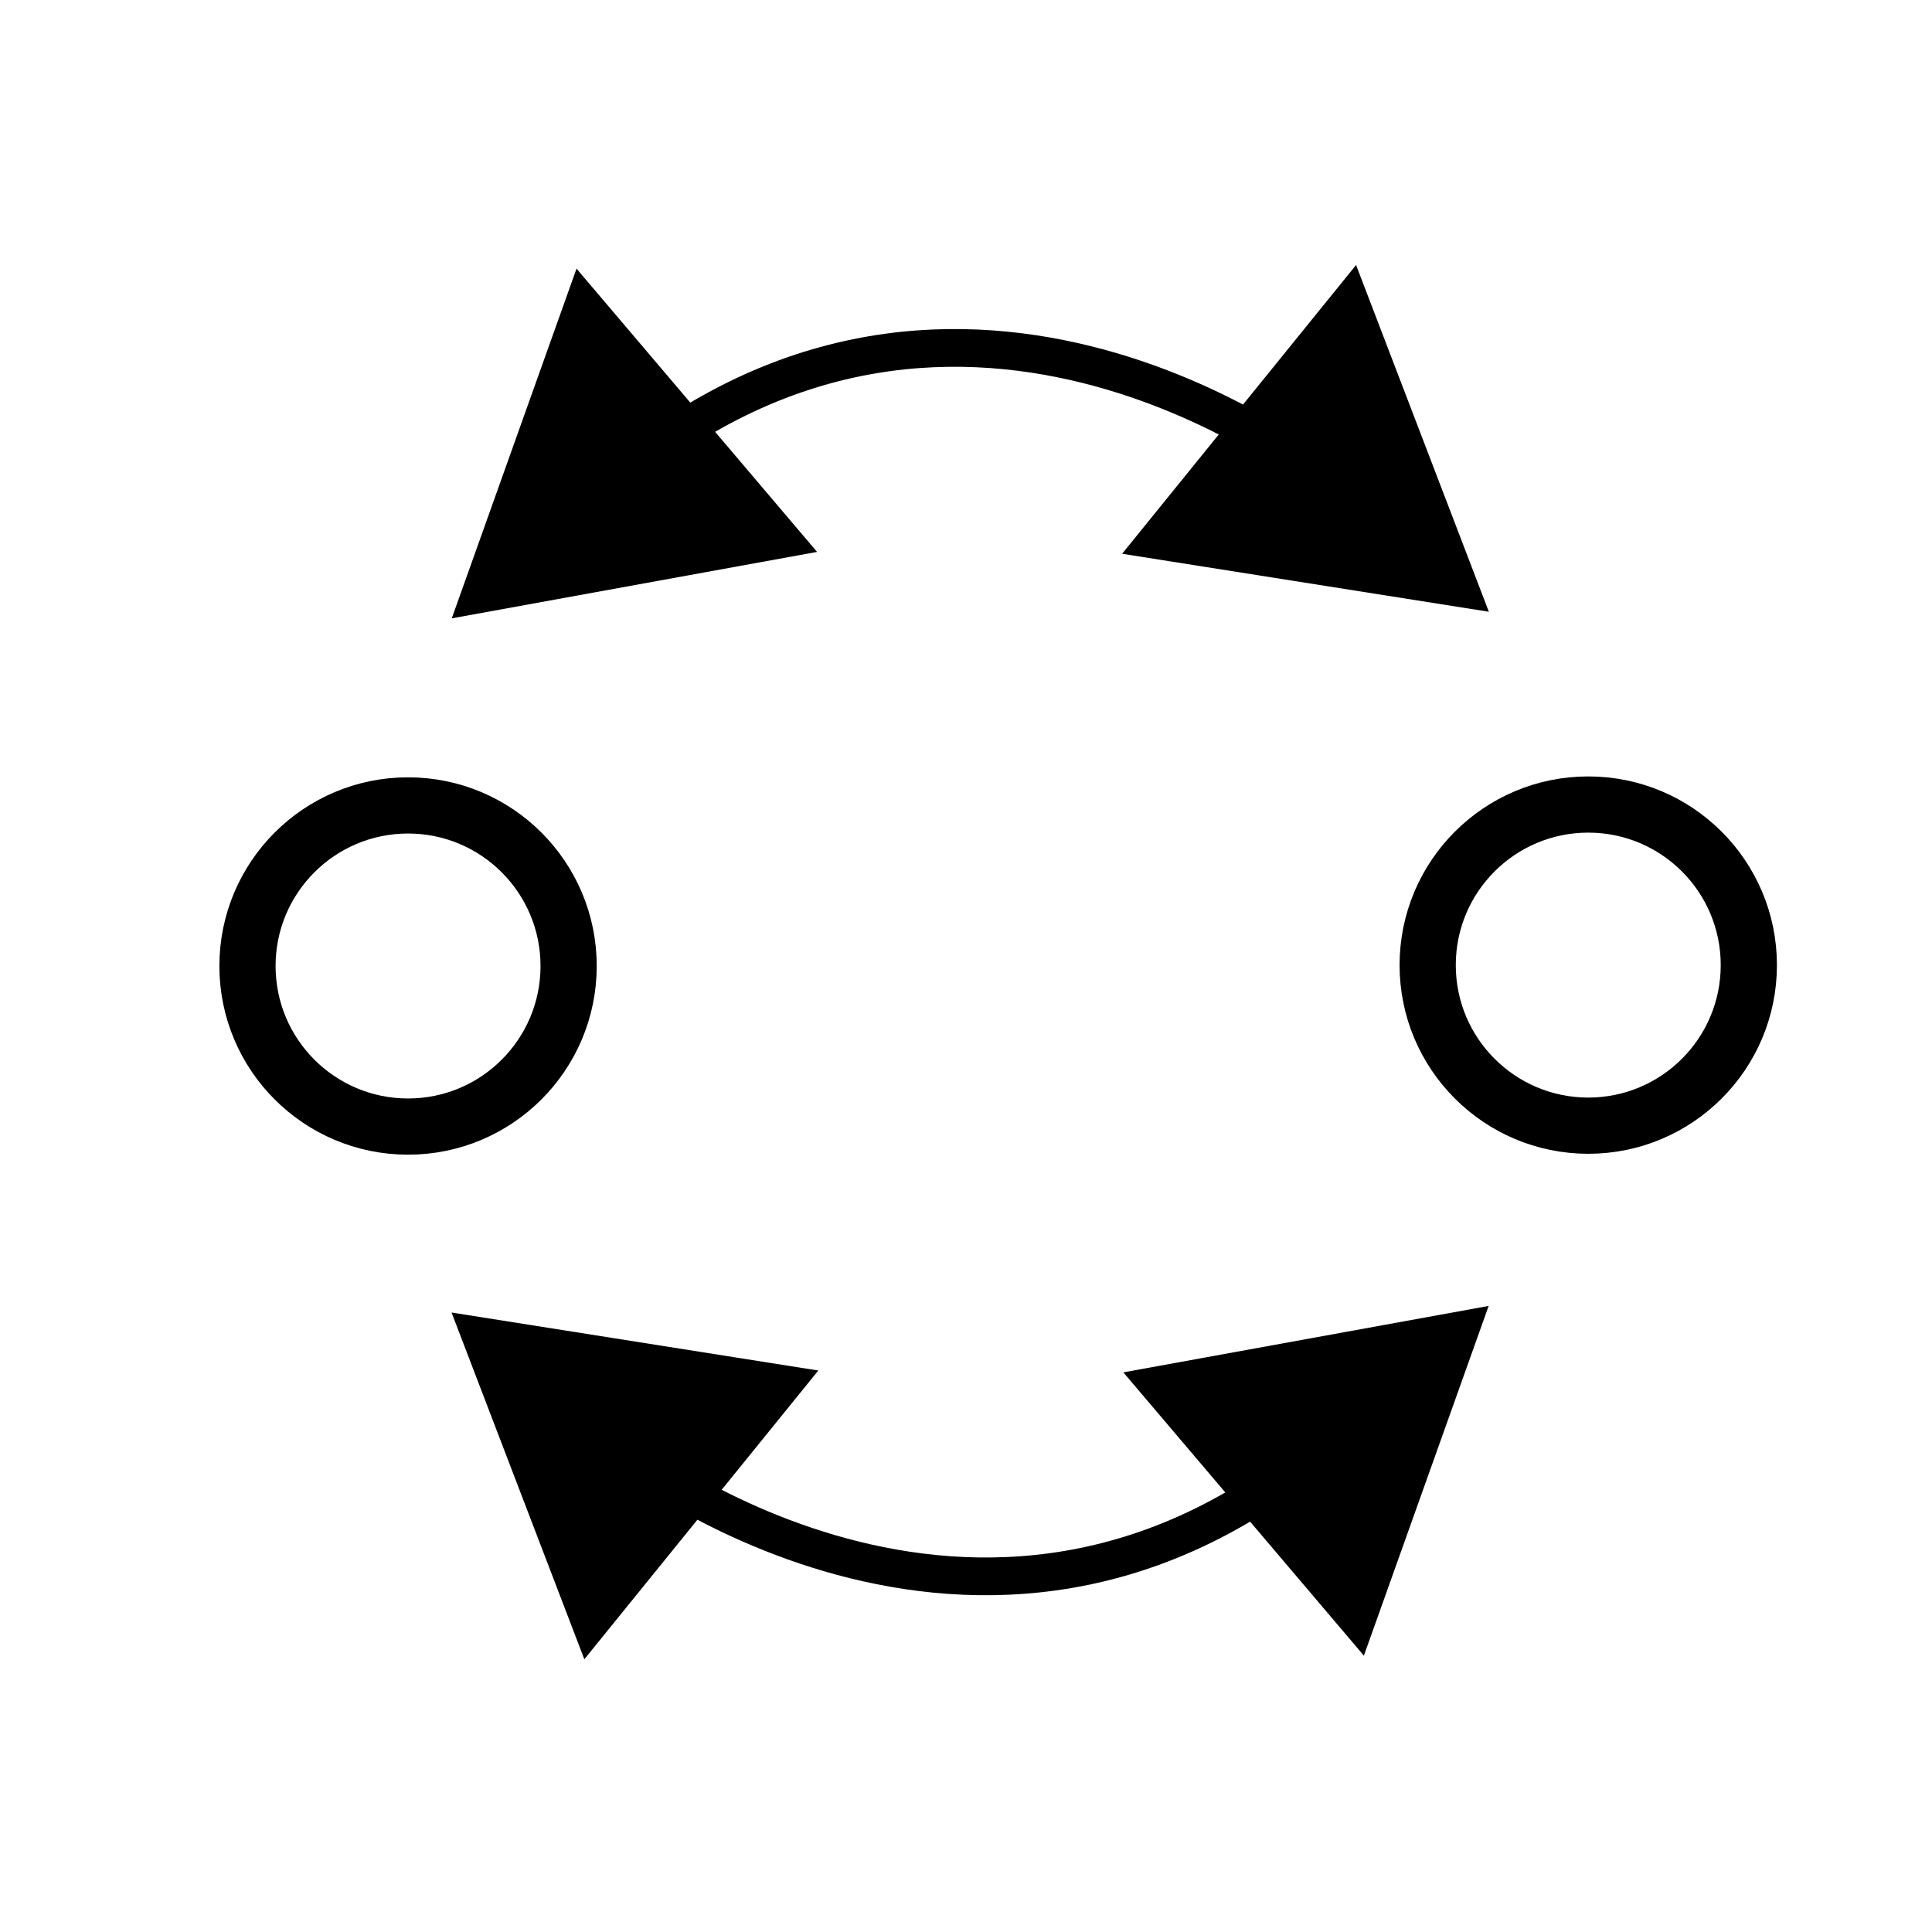
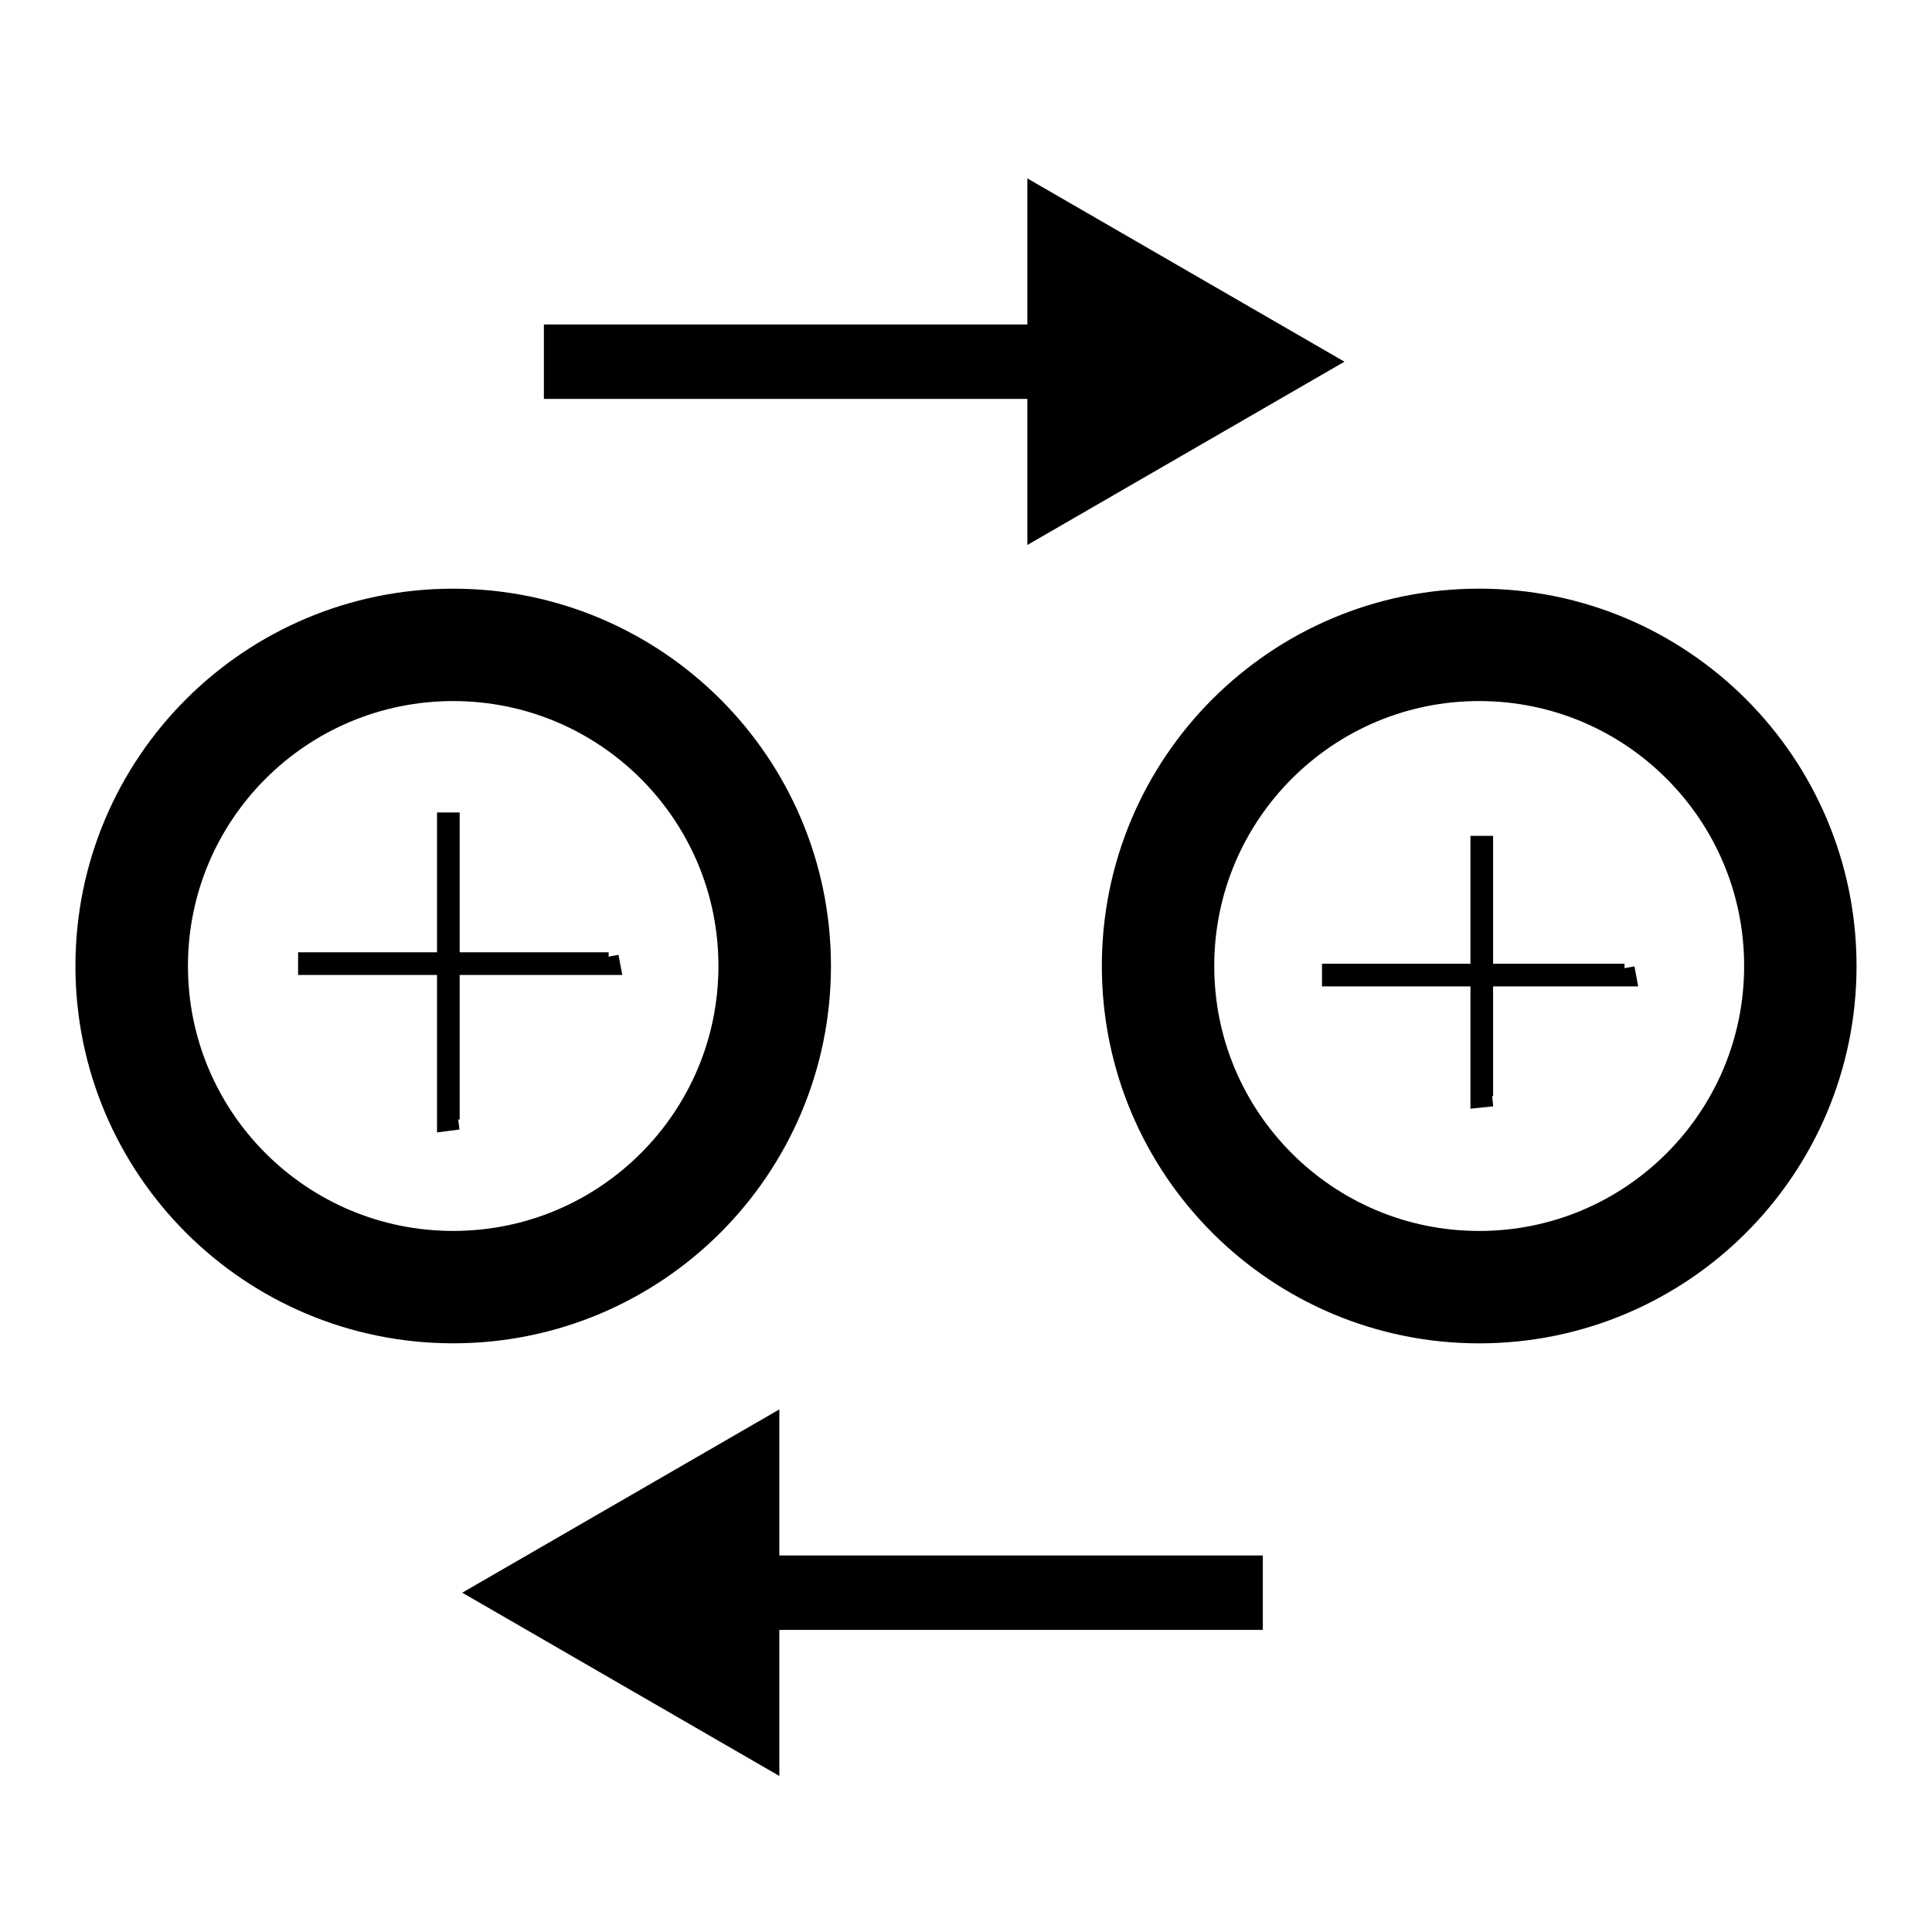
<svg xmlns="http://www.w3.org/2000/svg" width="256" height="256" id="svg3336" version="1.1">
  <defs id="defs3338">
+     <marker orient="auto" refY="0.0" refX="0.0" id="TriangleInM" style="overflow:visible">
+       <path id="path4311" d="M 5.77,0.0 L -2.88,5.0 L -2.88,-5.0 L 5.77,0.0 z " style="fill-rule:evenodd;stroke:#000000;stroke-width:1pt;stroke-opacity:1;fill:#000000;fill-opacity:1" transform="scale(-0.4)" />
+     </marker>
    <marker orient="auto" refY="0.0" refX="0.0" id="TriangleInL" style="overflow:visible">
      <path id="path4308" d="M 5.77,0.0 L -2.88,5.0 L -2.88,-5.0 L 5.77,0.0 z " style="fill-rule:evenodd;stroke:#000000;stroke-width:1pt;stroke-opacity:1;fill:#000000;fill-opacity:1" transform="scale(-0.8)" />
    </marker>
    <marker orient="auto" refY="0.0" refX="0.0" id="marker13939" style="overflow:visible">
      <path id="path13941" d="M 5.77,0.0 L -2.88,5.0 L -2.88,-5.0 L 5.77,0.0 z " style="fill-rule:evenodd;stroke:#000000;stroke-width:1pt;stroke-opacity:1;fill:#000000;fill-opacity:1" transform="scale(0.8)" />
    </marker>
    <marker orient="auto" refY="0.0" refX="0.0" id="TriangleOutM" style="overflow:visible">
      <path id="path4320" d="M 5.77,0.0 L -2.88,5.0 L -2.88,-5.0 L 5.77,0.0 z " style="fill-rule:evenodd;stroke:#000000;stroke-width:1pt;stroke-opacity:1;fill:#000000;fill-opacity:1" transform="scale(0.4)" />
    </marker>
    <marker orient="auto" refY="0.0" refX="0.0" id="marker13795" style="overflow:visible;">
      <path id="path13797" style="fill-rule:evenodd;stroke-width:0.625;stroke-linejoin:round;stroke:#000000;stroke-opacity:1;fill:#000000;fill-opacity:1" d="M 8.719,4.034 L -2.207,0.016 L 8.719,-4.002 C 6.973,-1.63 6.983,1.616 8.719,4.034 z " transform="scale(0.6) rotate(180) translate(0,0)" />
    </marker>
    <marker orient="auto" refY="0.0" refX="0.0" id="marker13731" style="overflow:visible;">
      <path id="path13733" style="fill-rule:evenodd;stroke-width:0.625;stroke-linejoin:round;stroke:#000000;stroke-opacity:1;fill:#000000;fill-opacity:1" d="M 8.719,4.034 L -2.207,0.016 L 8.719,-4.002 C 6.973,-1.63 6.983,1.616 8.719,4.034 z " transform="scale(0.6) rotate(180) translate(0,0)" />
    </marker>
    <marker orient="auto" refY="0" refX="0" id="TriangleOutL" style="overflow:visible">
      <path id="path4317" d="m 5.77,0 -8.65,5 0,-10 8.65,5 z" style="fill:#000000;fill-opacity:1;fill-rule:evenodd;stroke:#000000;stroke-width:1pt;stroke-opacity:1" transform="scale(0.8,0.8)" />
    </marker>
    <marker orient="auto" refY="0" refX="0" id="Arrow2Mend" style="overflow:visible">
      <path id="path4202" style="fill:#000000;fill-opacity:1;fill-rule:evenodd;stroke:#000000;stroke-width:0.625;stroke-linejoin:round;stroke-opacity:1" d="M 8.719,4.034 -2.207,0.016 8.719,-4.002 c -1.745,2.372 -1.735,5.617 -6e-7,8.035 z" transform="scale(-0.6,-0.6)" />
    </marker>
    <marker orient="auto" refY="0" refX="0" id="Arrow1Mend" style="overflow:visible">
      <path id="path4184" d="M 0,0 5,-5 -12.5,0 5,5 0,0 Z" style="fill:#000000;fill-opacity:1;fill-rule:evenodd;stroke:#000000;stroke-width:1pt;stroke-opacity:1" transform="matrix(-0.4,0,0,-0.4,-4,0)" />
    </marker>
    <marker refY="50" refX="50" markerHeight="5" markerWidth="5" viewBox="0 0 100 100" se_type="rightarrow" orient="auto" markerUnits="strokeWidth" id="se_marker_end_svg_14">
      <path d="M 100,50 0,90 30,50 0,10 Z" id="path3341" style="fill:#000000;stroke:#000000;stroke-width:10" />
    </marker>
    <marker orient="auto" refY="0" refX="0" id="TriangleOutL-2" style="overflow:visible">
      <path id="path4317-3" d="m 5.77,0 -8.65,5 0,-10 8.65,5 z" style="fill:#000000;fill-opacity:1;fill-rule:evenodd;stroke:#000000;stroke-width:1pt;stroke-opacity:1" transform="scale(0.8,0.8)" />
    </marker>
    <marker orient="auto" refY="0" refX="0" id="TriangleOutL-0" style="overflow:visible">
      <path id="path4317-1" d="m 5.77,0 -8.65,5 0,-10 8.65,5 z" style="fill:#000000;fill-opacity:1;fill-rule:evenodd;stroke:#000000;stroke-width:1pt;stroke-opacity:1" transform="scale(0.8,0.8)" />
    </marker>
    <marker orient="auto" refY="0" refX="0" id="TriangleOutL-8" style="overflow:visible">
      <path id="path4317-0" d="m 5.77,0 -8.65,5 0,-10 8.65,5 z" style="fill:#000000;fill-opacity:1;fill-rule:evenodd;stroke:#000000;stroke-width:1pt;stroke-opacity:1" transform="scale(0.8,0.8)" />
    </marker>
    <marker orient="auto" refY="0" refX="0" id="TriangleInL-7" style="overflow:visible">
      <path id="path4308-8" d="m 5.77,0 -8.65,5 0,-10 8.65,5 z" style="fill:#000000;fill-opacity:1;fill-rule:evenodd;stroke:#000000;stroke-width:1pt;stroke-opacity:1" transform="scale(-0.8,-0.8)" />
    </marker>
    <marker orient="auto" refY="0" refX="0" id="marker13939-1" style="overflow:visible">
      <path id="path13941-3" d="m 5.77,0 -8.65,5 0,-10 8.65,5 z" style="fill:#000000;fill-opacity:1;fill-rule:evenodd;stroke:#000000;stroke-width:1pt;stroke-opacity:1" transform="scale(0.8,0.8)" />
    </marker>
+     <marker orient="auto" refY="0" refX="0" id="TriangleInM-9" style="overflow:visible">
+       <path id="path4311-0" d="m 5.77,0 -8.65,5 0,-10 8.65,5 z" style="fill:#000000;fill-opacity:1;fill-rule:evenodd;stroke:#000000;stroke-width:1pt;stroke-opacity:1" transform="scale(-0.4,-0.4)" />
+     </marker>
+     <marker orient="auto" refY="0" refX="0" id="TriangleOutM-2" style="overflow:visible">
+       <path id="path4320-6" d="m 5.77,0 -8.65,5 0,-10 8.65,5 z" style="fill:#000000;fill-opacity:1;fill-rule:evenodd;stroke:#000000;stroke-width:1pt;stroke-opacity:1" transform="scale(0.4,0.4)" />
+     </marker>
+     <marker orient="auto" refY="0" refX="0" id="TriangleOutM-7" style="overflow:visible">
+       <path id="path4320-3" d="m 5.77,0 -8.65,5 0,-10 8.65,5 z" style="fill:#000000;fill-opacity:1;fill-rule:evenodd;stroke:#000000;stroke-width:1pt;stroke-opacity:1" transform="scale(0.4,0.4)" />
+     </marker>
+     <marker orient="auto" refY="0" refX="0" id="TriangleOutL-1" style="overflow:visible">
+       <path id="path4317-17" d="m 5.77,0 -8.65,5 0,-10 8.65,5 z" style="fill:#000000;fill-opacity:1;fill-rule:evenodd;stroke:#000000;stroke-width:1pt;stroke-opacity:1" transform="scale(0.8,0.8)" />
+     </marker>
+     <marker orient="auto" refY="0" refX="0" id="TriangleOutL-15" style="overflow:visible">
+       <path id="path4317-9" d="m 5.77,0 -8.65,5 0,-10 8.65,5 z" style="fill:#000000;fill-opacity:1;fill-rule:evenodd;stroke:#000000;stroke-width:1pt;stroke-opacity:1" transform="scale(0.8,0.8)" />
+     </marker>
+     <marker orient="auto" refY="0" refX="0" id="TriangleOutM-7-0" style="overflow:visible">
+       <path id="path4320-3-7" d="m 5.77,0 -8.65,5 0,-10 8.65,5 z" style="fill:#000000;fill-opacity:1;fill-rule:evenodd;stroke:#000000;stroke-width:1pt;stroke-opacity:1" transform="scale(0.4,0.4)" />
+     </marker>
  </defs>
-   <circle style="fill:none;stroke:#000000;stroke-width:7.447;stroke-miterlimit:4;stroke-dasharray:none" stroke-linejoin="null" stroke-linecap="null" cx="54.069" cy="128" id="svg_1" r="21.277" />
-   <circle style="fill:none;stroke:#000000;stroke-width:7.447;stroke-miterlimit:4;stroke-dasharray:none" stroke-linejoin="null" stroke-linecap="null" cx="210.452" cy="127.881" id="svg_1-1" r="21.277" />
-   <path style="fill:none;fill-rule:evenodd;stroke:#000000;stroke-width:5;stroke-linecap:butt;stroke-linejoin:miter;stroke-miterlimit:4;stroke-dasharray:none;stroke-opacity:1;marker-start:url(#TriangleInL);marker-end:url(#marker13939)" d="m 81.516,63.546 c 45.97,-39.036 93.693,-0.369 93.693,-0.369" id="path13729" />
-   <path style="fill:none;fill-rule:evenodd;stroke:#000000;stroke-width:5;stroke-linecap:butt;stroke-linejoin:miter;stroke-miterlimit:4;stroke-dasharray:none;stroke-opacity:1;marker-start:url(#TriangleInL-7);marker-end:url(#marker13939-1)" d="m 175.599,191.431 c -45.97,39.036 -93.693,0.369 -93.693,0.369" id="path13729-3" />
+   <circle style="fill:none;stroke:#000000;stroke-width:7.447;stroke-miterlimit:4;stroke-dasharray:none" stroke-linejoin="null" stroke-linecap="null" cx="68.069" cy="128" id="svg_1" r="21.277" transform="matrix(2.002175,0,0,1.999825,-76.23572,-127.9776)" />
+   <circle style="fill:none;stroke:#000000;stroke-width:7.447;stroke-miterlimit:4;stroke-dasharray:none" stroke-linejoin="null" stroke-linecap="null" cx="194.452" cy="127.881" id="svg_1-1" r="21.277" transform="matrix(2,0,0,2,-192.9036,-127.7613)" />
+   <path style="fill:none;stroke:#000000;stroke-width:9.864;stroke-linecap:butt;stroke-linejoin:miter;stroke-miterlimit:4;stroke-opacity:1;stroke-dasharray:none;marker-end:url(#TriangleOutM-7)" d="m 72.068,47.926 78.057,0" id="path4169" />
+   <path style="fill:none;stroke:#000000;stroke-width:9.864;stroke-linecap:butt;stroke-linejoin:miter;stroke-miterlimit:4;stroke-opacity:1;stroke-dasharray:none;marker-end:url(#TriangleOutM-7)" d="m 167.331,211.039 -78.057,0" id="path4169-4" />
+   <path style="fill:none;stroke:#000000;stroke-width:3;stroke-linecap:butt;stroke-linejoin:miter;stroke-miterlimit:4;stroke-opacity:1;stroke-dasharray:none" d="m 59.408,107.658 0,40.685 1.284,-0.167" id="path6609" />
+   <path style="fill:none;stroke:#000000;stroke-width:3;stroke-linecap:butt;stroke-linejoin:miter;stroke-miterlimit:4;stroke-opacity:1;stroke-dasharray:none" d="m 39.498,127.686 41.15,0 -0.169,-0.894" id="path6609-9" />
+   <path style="fill:none;stroke:#000000;stroke-width:3;stroke-linecap:butt;stroke-linejoin:miter;stroke-miterlimit:4;stroke-opacity:1;stroke-dasharray:none" d="m 196.343,110.756 0,34.488 1.36,-0.142" id="path6609-1" />
+   <path style="fill:none;stroke:#000000;stroke-width:3;stroke-linecap:butt;stroke-linejoin:miter;stroke-miterlimit:4;stroke-opacity:1;stroke-dasharray:none" d="m 175.17,129.202 40.091,0 -0.165,-0.881" id="path6609-9-7" />
</svg>
